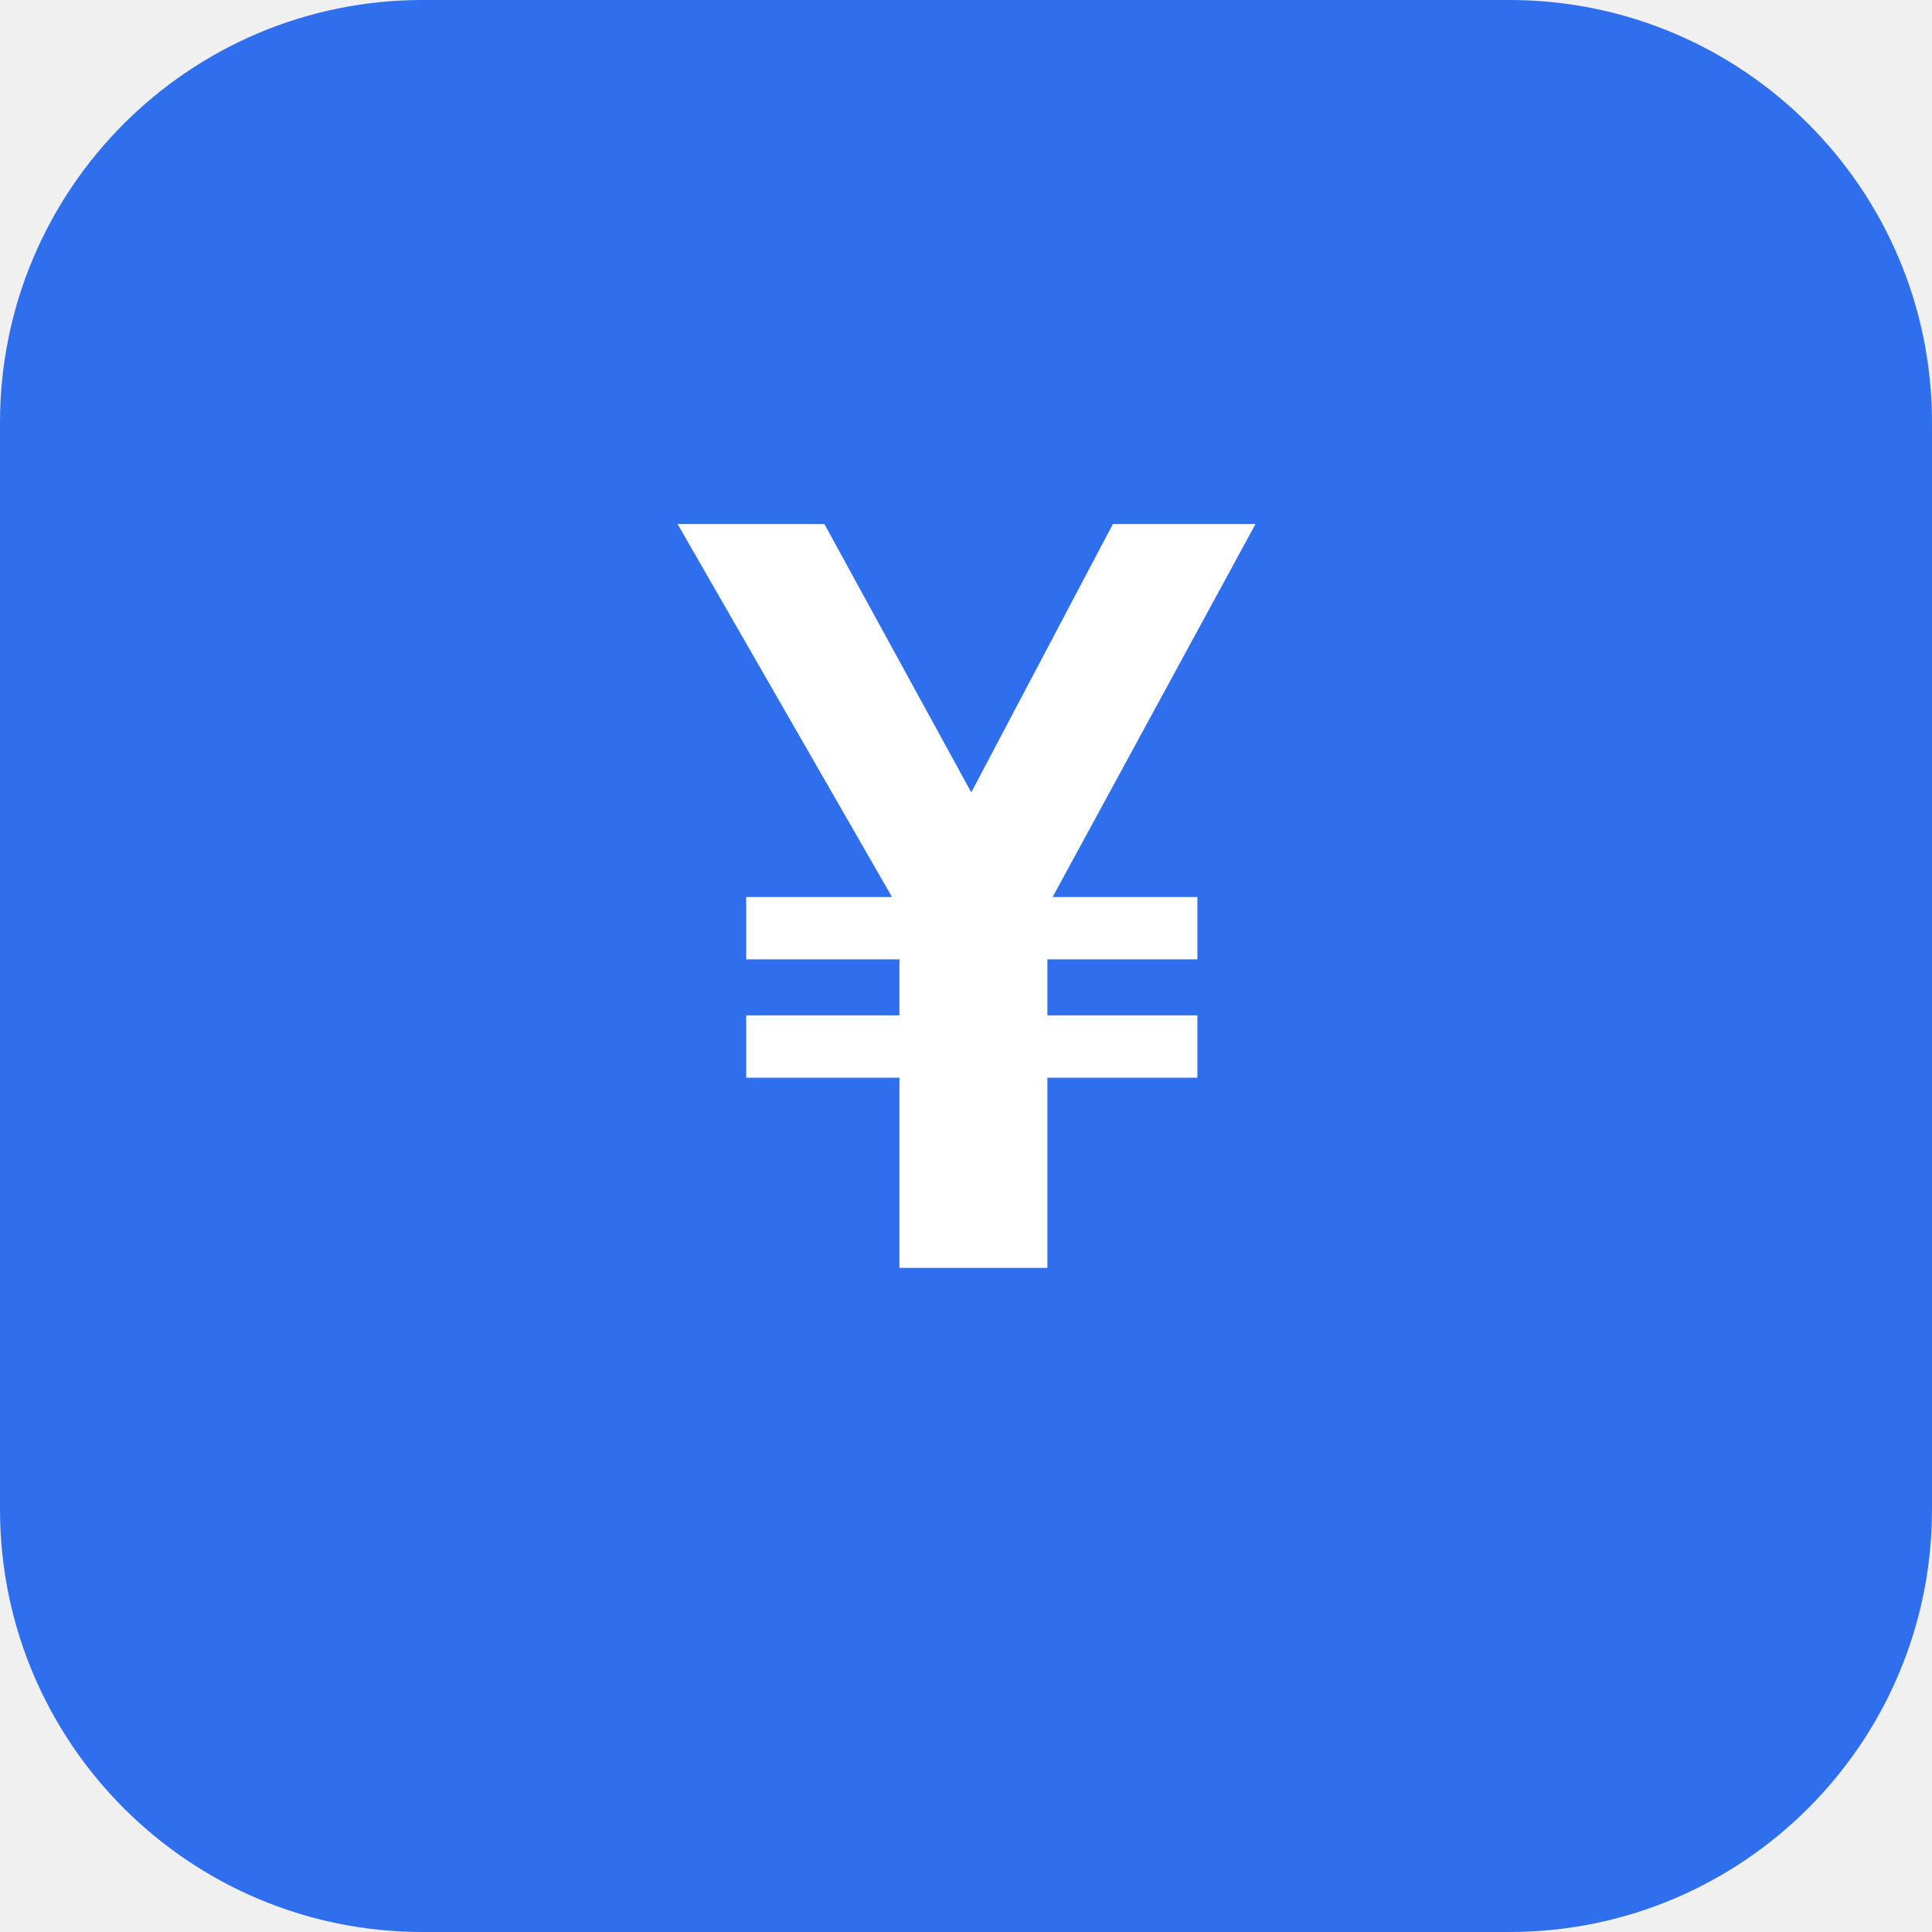
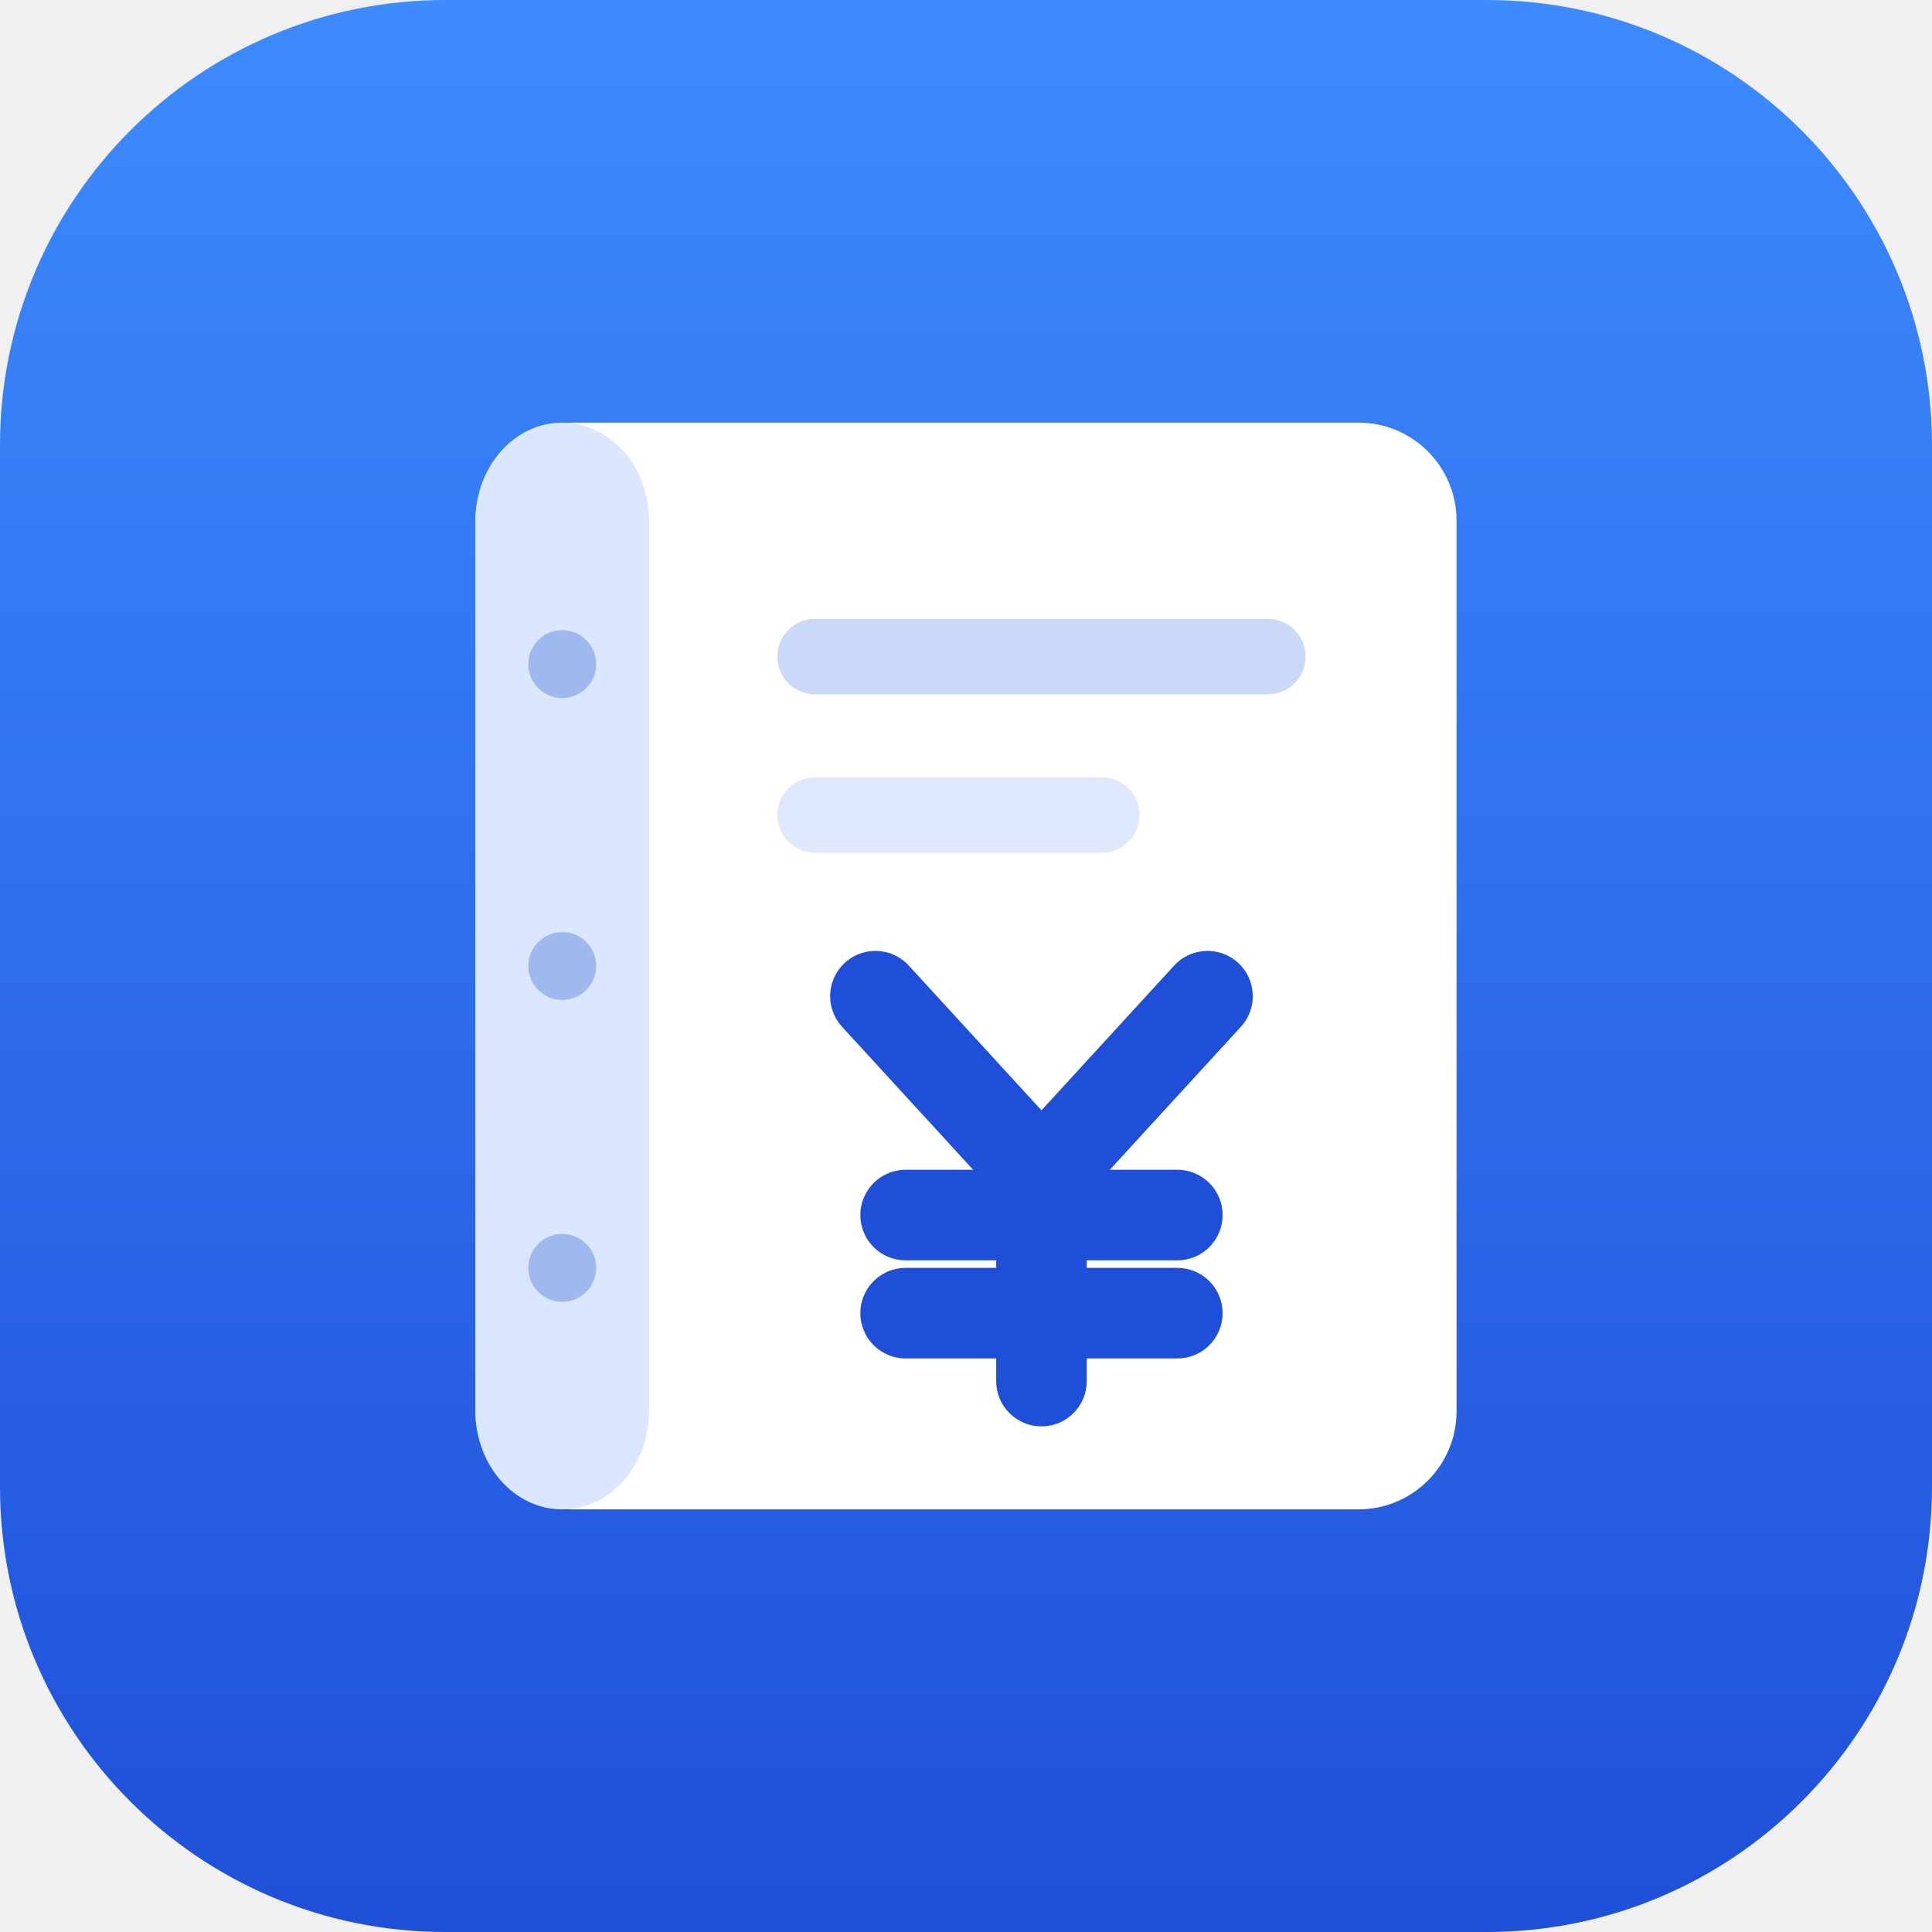
<svg xmlns="http://www.w3.org/2000/svg" viewBox="0 0 512 512">
-   <rect width="512" height="512" rx="112" fill="#2f6fed" />
-   <text x="256" y="336" font-family="-apple-system, PingFang SC, Helvetica, Arial, sans-serif" font-size="280" font-weight="700" fill="#fff" text-anchor="middle">¥</text>
+   <defs>
+     <linearGradient id="g" x1="0" y1="0" x2="0" y2="1">
+       <stop offset="0" stop-color="#3d8bff" />
+       <stop offset="1" stop-color="#1f4fd8" />
+     </linearGradient>
+   </defs>
+   <rect width="512" height="512" rx="118" fill="url(#g)" />
+   <rect x="126" y="112" width="260" height="288" rx="26" fill="#fff" />
+   <rect x="126" y="112" width="46" height="288" rx="26" fill="#dbe7ff" />
+   <circle cx="149" cy="176" r="9" fill="#9fb9ee" />
+   <circle cx="149" cy="256" r="9" fill="#9fb9ee" />
+   <circle cx="149" cy="336" r="9" fill="#9fb9ee" />
+   <rect x="206" y="164" width="140" height="20" rx="10" fill="#c9d9f7" />
+   <rect x="206" y="206" width="96" height="20" rx="10" fill="#e0e9fb" />
+   <g fill="none" stroke="#1f4fd8" stroke-width="24" stroke-linecap="round">
+     <path d="M232 264 L276 312 L320 264" />
+     <path d="M276 312 L276 366" />
+     <path d="M240 322 H312" />
+     <path d="M240 348 H312" />
+   </g>
</svg>
